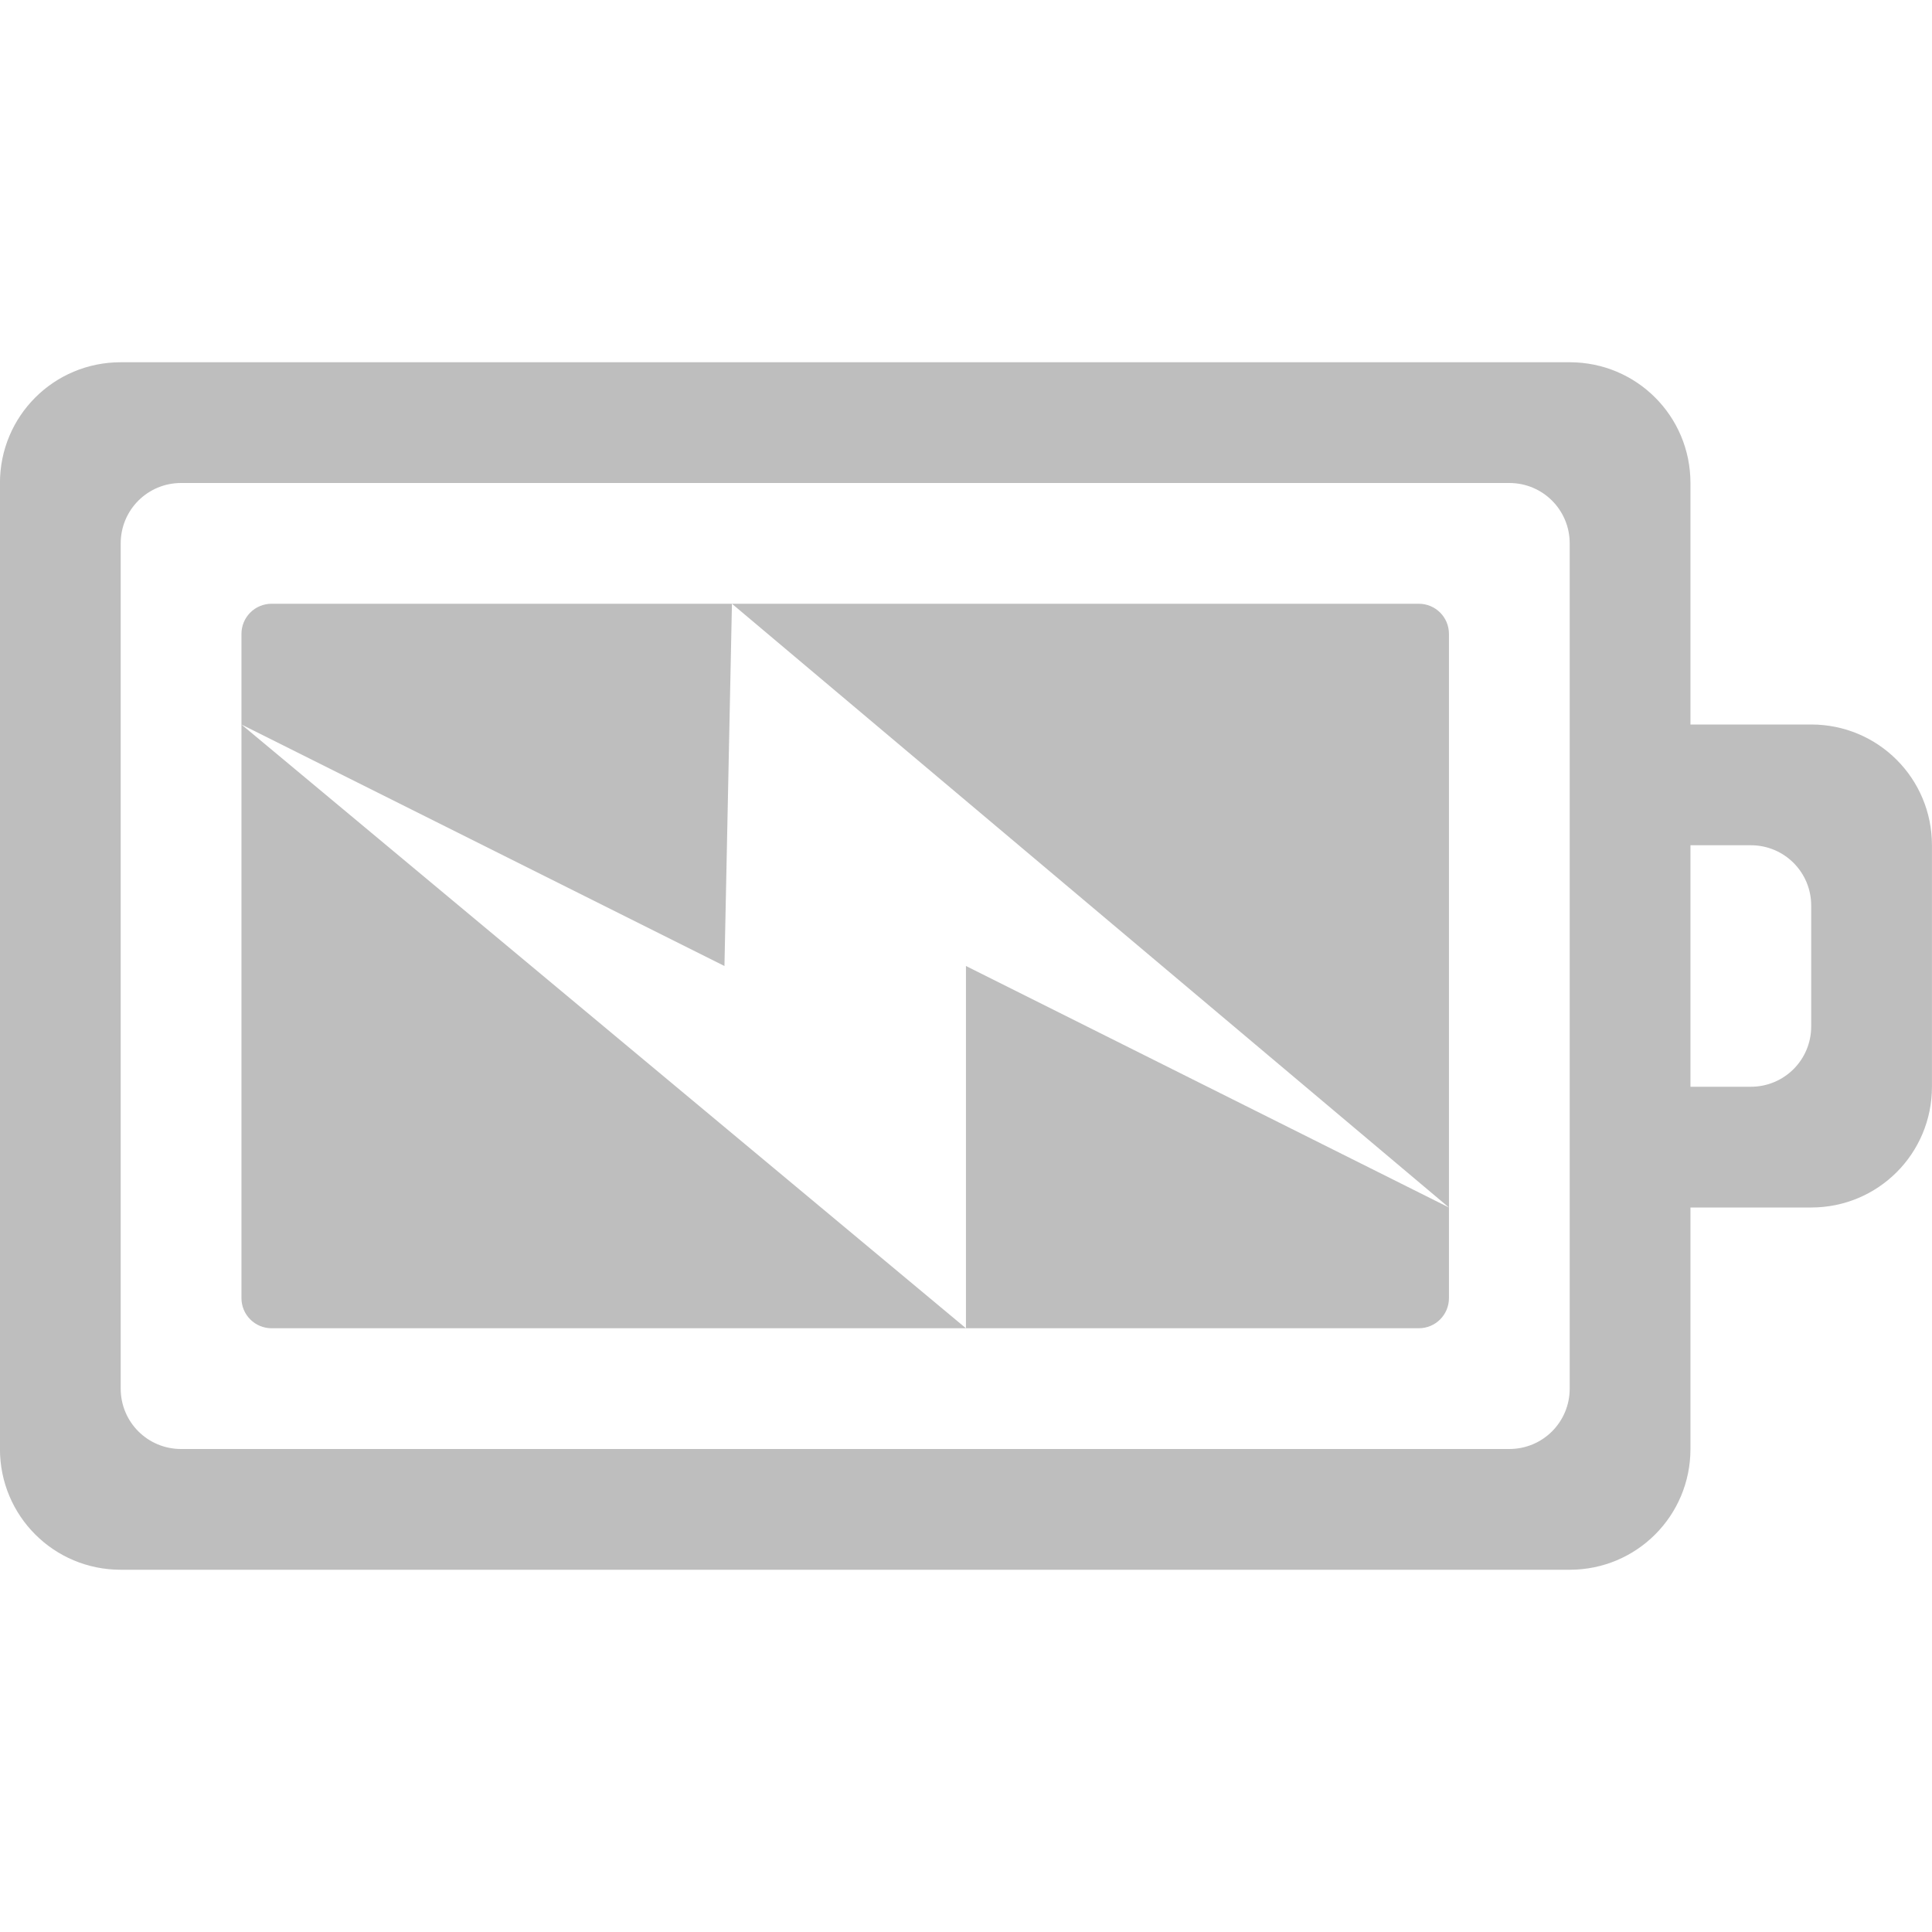
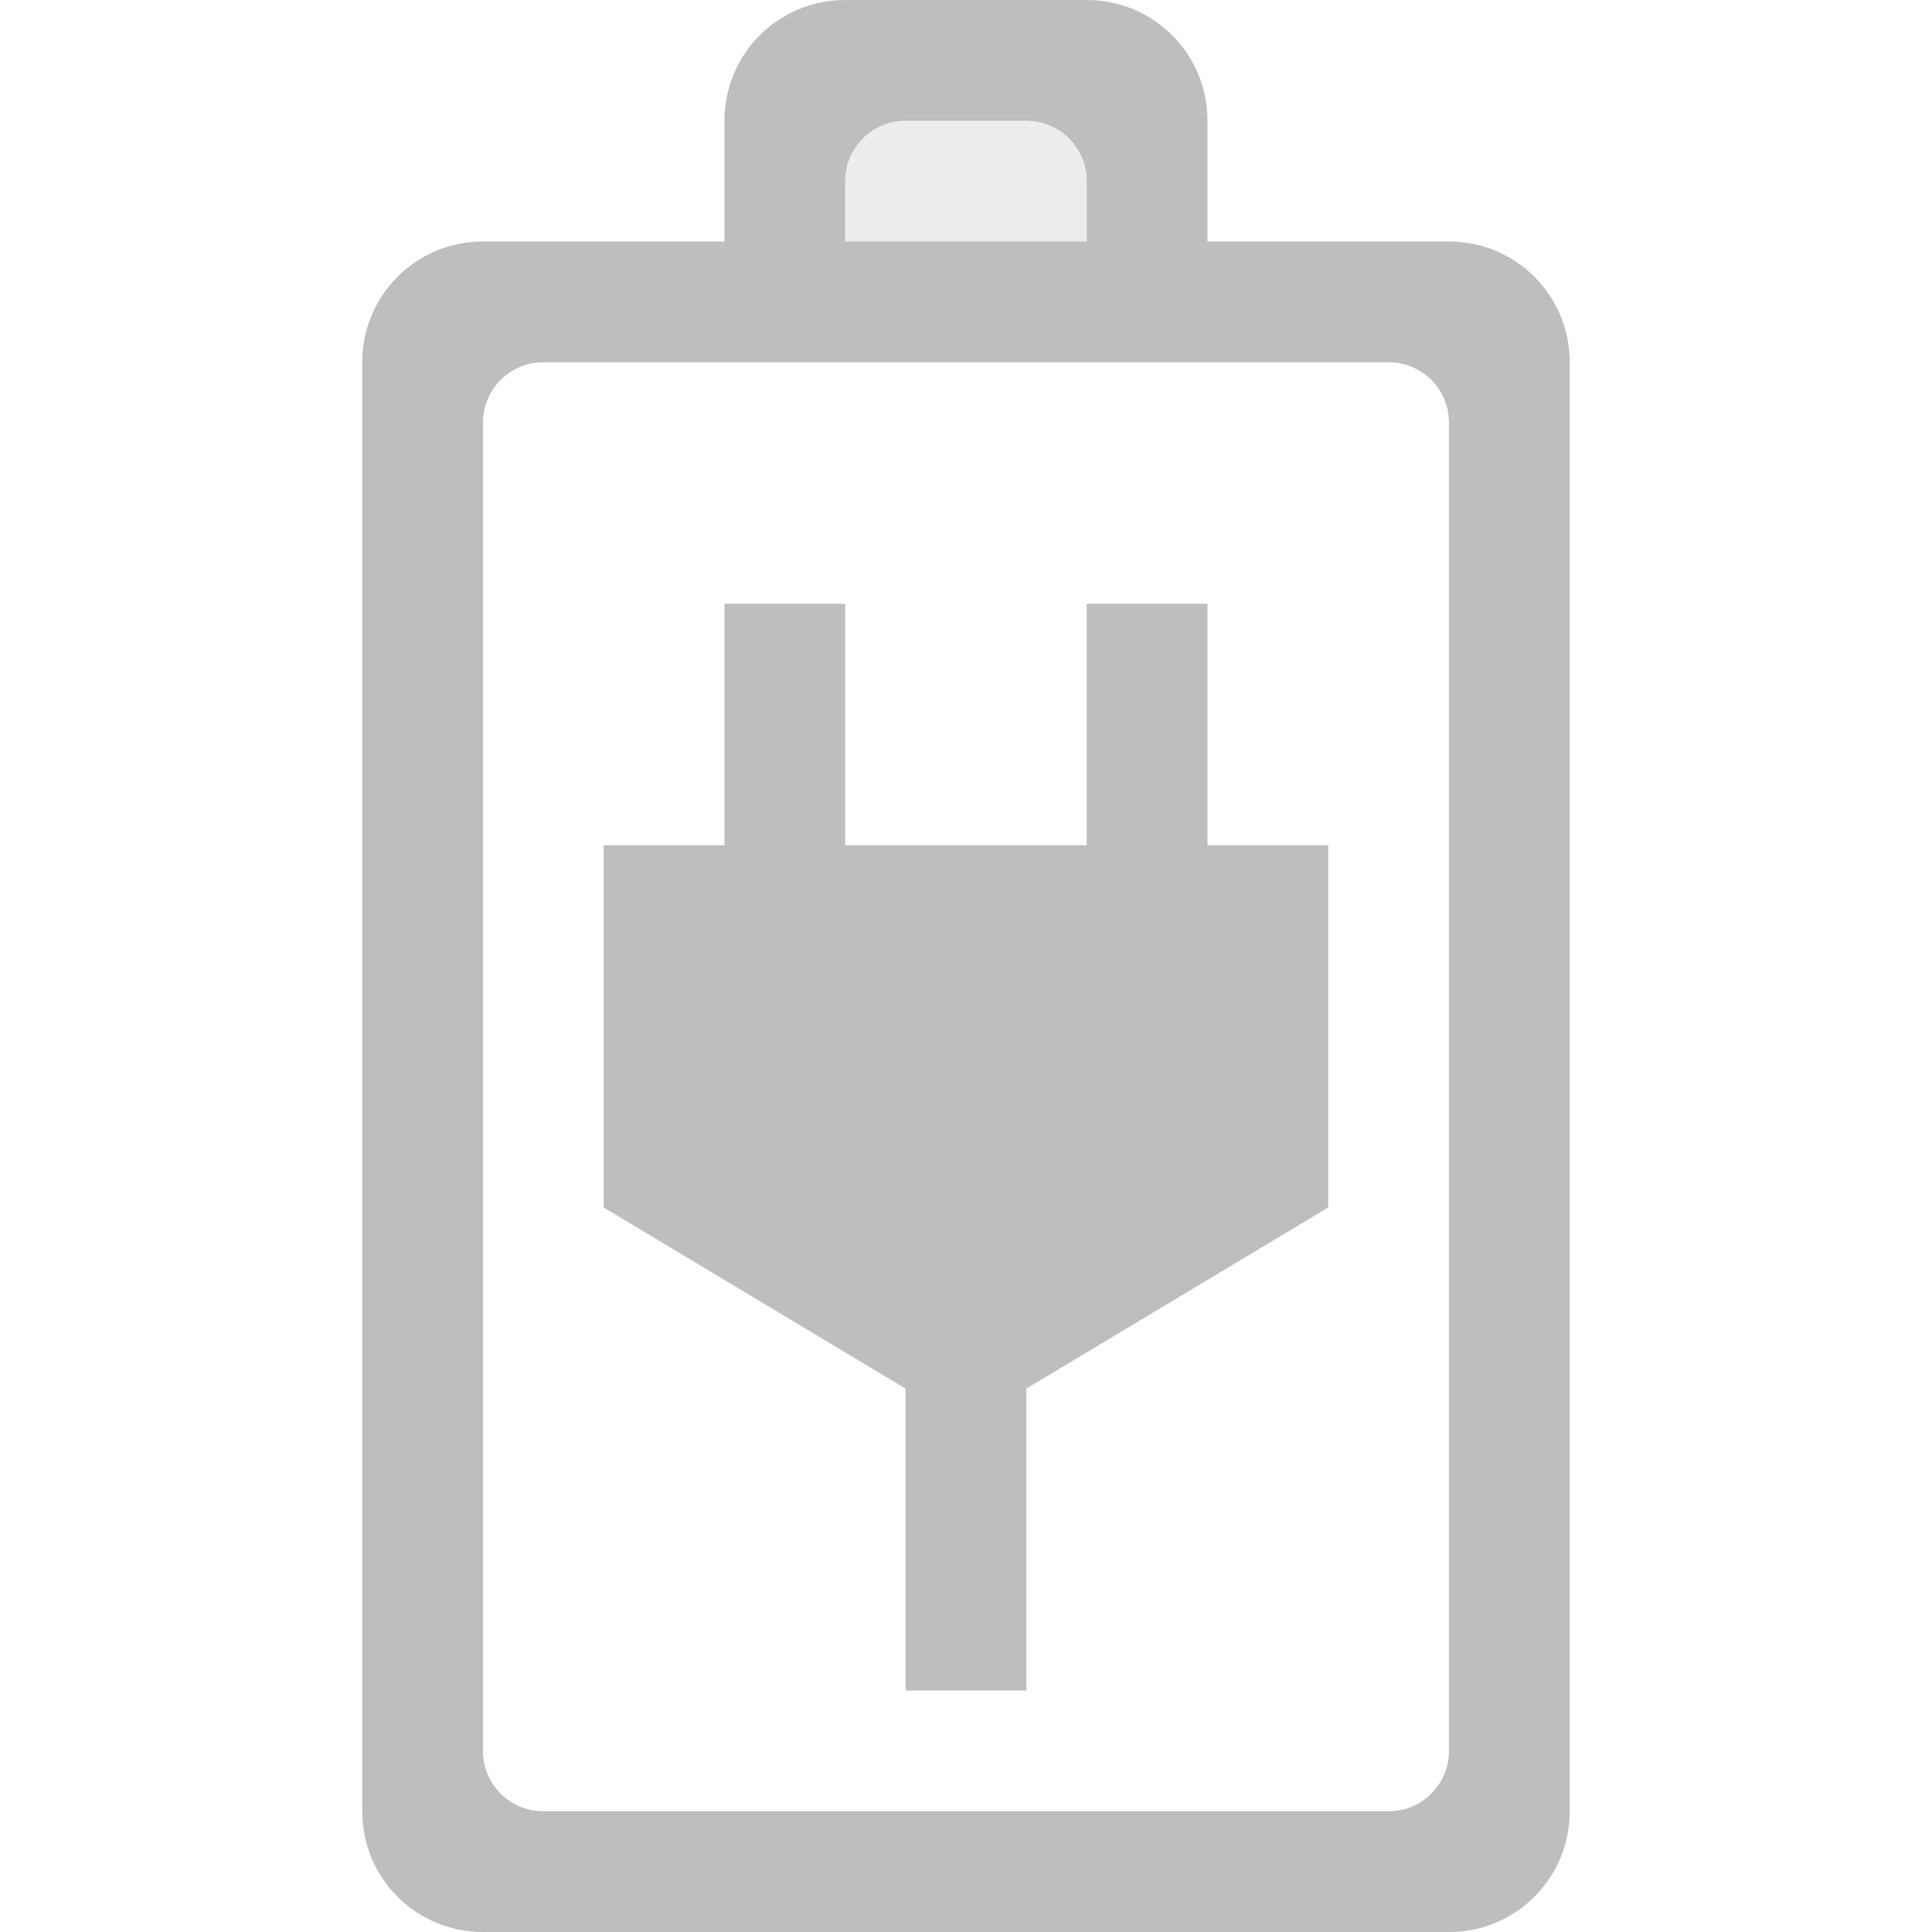
<svg xmlns="http://www.w3.org/2000/svg" height="16" id="svg7384" version="1.1" width="16">
-   <defs id="defs7386">
-     <filter color-interpolation-filters="sRGB" id="filter7554">
-       <feBlend id="feBlend7556" in2="BackgroundImage" mode="darken" />
-     </filter>
-     <filter color-interpolation-filters="sRGB" id="filter7554-7">
-       <feBlend id="feBlend7556-6" in2="BackgroundImage" mode="darken" />
-     </filter>
-   </defs>
-   <g id="layer9" label="status" style="display:inline" transform="translate(-273.0004,252)" />
-   <g id="layer10" style="display:inline" transform="translate(-273.0004,252)">
-     <path d="m 274,-249 c -0.554,0 -1,0.446 -1,1 l 0,8 c 0,0.554 0.446,1 1,1 l 12,0 c 0.554,0 1,-0.446 1,-1 l 0,-2 1,0 c 0.554,0 1,-0.446 1,-1 l 0,-2 c 0,-0.554 -0.446,-1 -1,-1 l -1,0 0,-2 c 0,-0.554 -0.446,-1 -1,-1 l -12,0 z m 0.5,1 11,0 c 0.277,0 0.5,0.223 0.5,0.5 l 0,7 c 0,0.277 -0.223,0.5 -0.5,0.5 l -11,0 c -0.277,0 -0.5,-0.223 -0.5,-0.5 l 0,-7 c 0,-0.277 0.223,-0.5 0.5,-0.5 z m 0.75,1 c -0.139,0 -0.25,0.112 -0.25,0.25 l 0,0.75 4,2 0.062,-3 -3.812,0 z m 3.812,0 5.938,5 0,-4.75 c 0,-0.139 -0.112,-0.25 -0.25,-0.25 l -5.688,0 z m 5.938,5 -4,-2 0,3 3.75,0 c 0.139,0 0.25,-0.112 0.25,-0.25 l 0,-0.75 z m -4,1 -6,-5 0,4.75 c 0,0.139 0.112,0.25 0.25,0.25 l 5.75,0 z m 6,-4 0.5,0 c 0.277,0 0.5,0.223 0.5,0.5 l 0,1 c 0,0.277 -0.223,0.5 -0.5,0.5 l -0.5,0 0,-2 z" id="path29424" style="color:#bebebe;fill:#bebebe;fill-opacity:1;fill-rule:nonzero;stroke:none;stroke-width:1;marker:none;visibility:visible;display:inline;overflow:visible;enable-background:accumulate" />
+   <defs id="defs7386" />
+   <g id="layer9" style="display:inline" transform="translate(-273.0002,562)">
+     <path d="m 276,-547 c 0,0.554 0.446,1 1,1 l 8,0 c 0.554,0 1,-0.446 1,-1 l 0,-12 c 0,-0.554 -0.446,-1 -1,-1 l -2,0 0,-1 c 0,-0.554 -0.446,-1 -1,-1 l -2,0 c -0.554,0 -1,0.446 -1,1 l 0,1 -2,0 c -0.554,0 -1,0.446 -1,1 z m 1,-0.5 0,-11 c 0,-0.277 0.223,-0.5 0.5,-0.5 l 7,0 c 0.277,0 0.5,0.223 0.5,0.5 l 0,11 c 0,0.277 -0.223,0.5 -0.5,0.5 l -7,0 c -0.277,0 -0.5,-0.223 -0.5,-0.5 z m 3,-12.5 0,-0.5 c 0,-0.277 0.223,-0.5 0.5,-0.5 l 1,0 c 0.277,0 0.5,0.223 0.5,0.5 l 0,0.5 z" id="rect3206" style="color:#bebebe;display:inline;overflow:visible;visibility:visible;fill:#bebebe;fill-opacity:1;fill-rule:nonzero;stroke:none;stroke-width:1;marker:none;enable-background:accumulate" />
+     <path style="fill:#bebebe;fill-opacity:1;fill-rule:evenodd;stroke:none;stroke-width:1px;stroke-linecap:butt;stroke-linejoin:miter;stroke-opacity:1;opacity:0.3" d="m 280,-560 0,-0.5 c 0,0 0,-0.5 0.5,-0.5 l 1,0 c 0.5,0 0.5,0.5 0.5,0.5 l 0,0.5 z" id="path4146" />
+     <path style="fill:#bebebe;fill-opacity:1;fill-rule:evenodd;stroke:none;stroke-width:1px;stroke-linecap:butt;stroke-linejoin:miter;stroke-opacity:1" d="m 279,-556 v 1 h -1 v 3 l 2.5,1.5 v 2.5 h 1 v -2.5 l 2.5,-1.5 v -3 h -1 v -2 h -1 v 2 h -2 v -2 h -1 z" id="path826" />
  </g>
-   <g id="layer13" style="display:inline" transform="translate(-273.0004,252)" />
-   <g id="layer14" transform="translate(-273.0004,252)" />
-   <g id="layer15" style="display:inline" transform="translate(-273.0004,252)" />
-   <g id="g71291" style="display:inline" transform="translate(-273.0004,252)" />
-   <g id="layer12" style="display:inline" transform="translate(-273.0004,252)" />
+   <g id="layer10" style="display:inline" transform="translate(-273.0002,562)" />
+   <g id="layer11" transform="translate(-273.0002,562)" />
+   <g id="layer13" style="display:inline" transform="translate(-273.0002,562)" />
+   <g id="layer14" transform="translate(-273.0002,562)" />
+   <g id="layer15" style="display:inline" transform="translate(-273.0002,562)" />
+   <g id="g71291" style="display:inline" transform="translate(-273.0002,562)" />
+   <g id="g4953" style="display:inline" transform="translate(-273.0002,562)" />
+   <g id="layer12" style="display:inline" transform="translate(-273.0002,562)" />
</svg>
